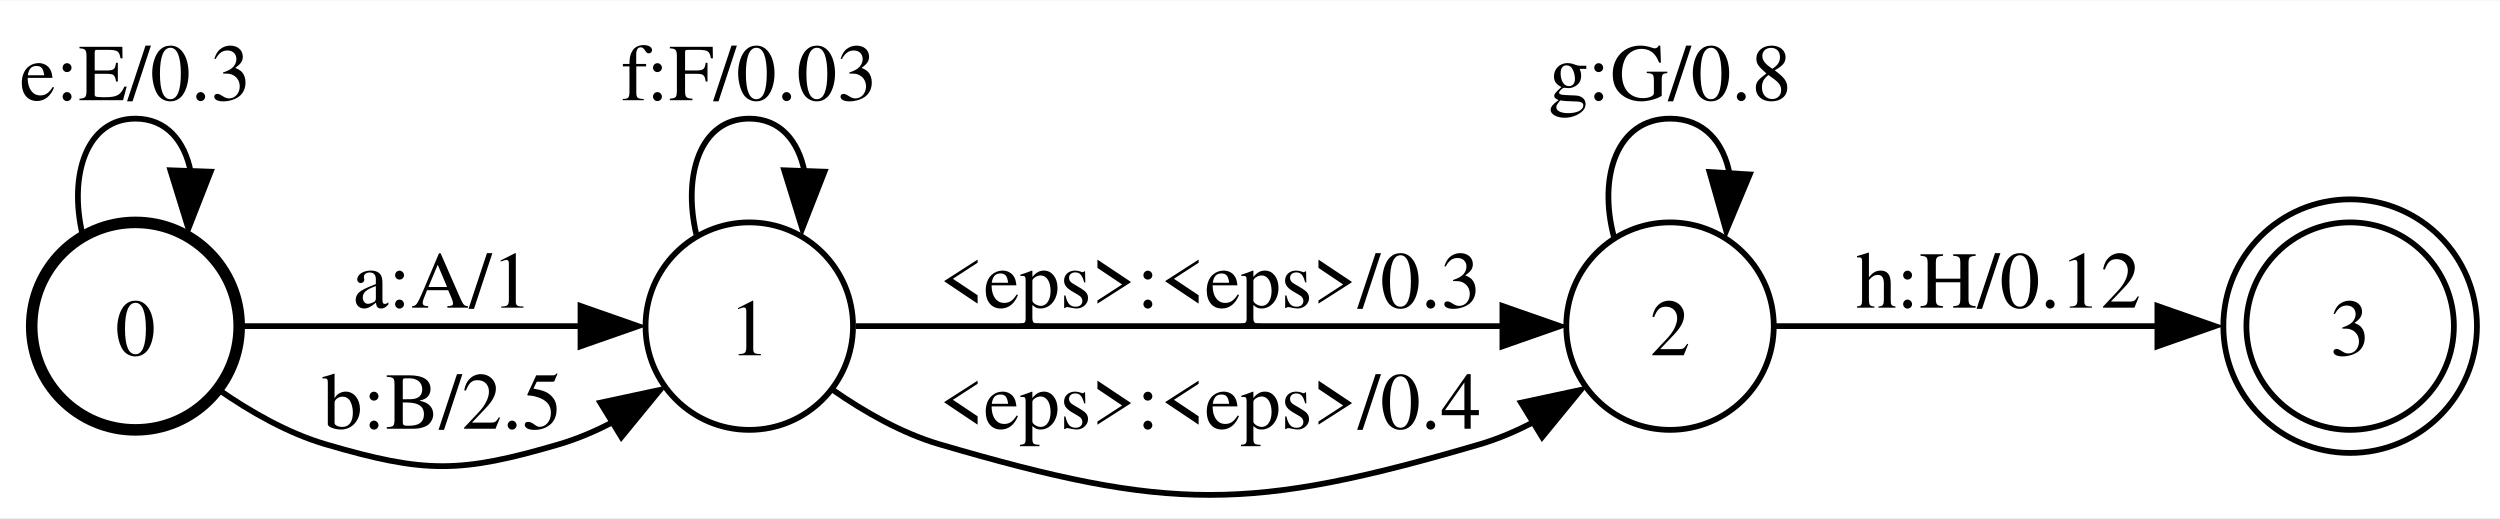
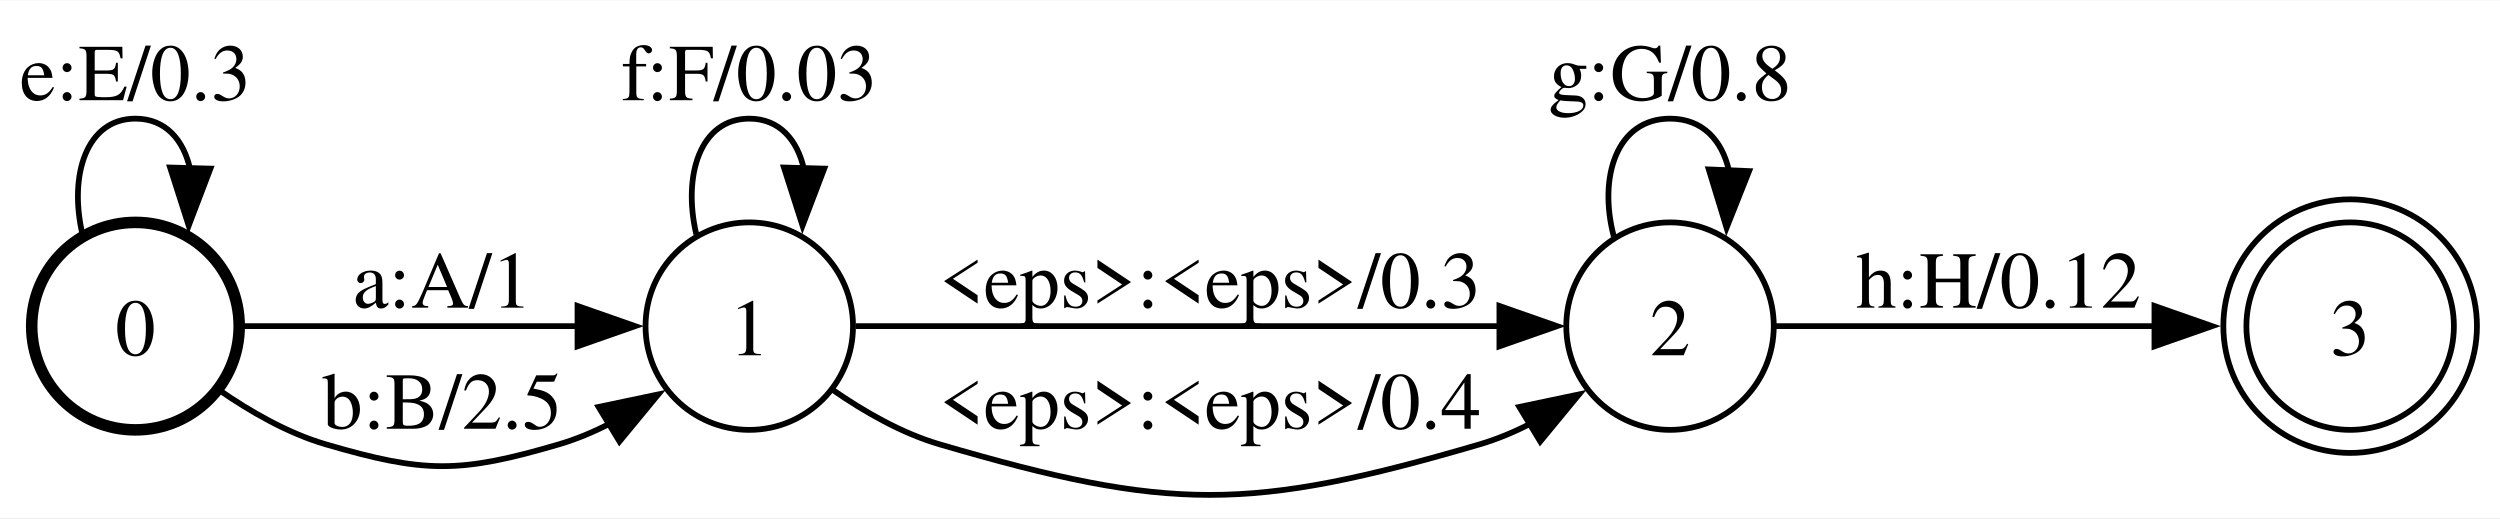
<svg xmlns="http://www.w3.org/2000/svg" width="434pt" height="90pt" viewBox="0.00 0.00 433.75 89.78">
  <g id="graph0" class="graph" transform="scale(1 1) rotate(0) translate(4 85.78)">
    <polygon fill="white" stroke="none" points="-4,4 -4,-85.78 429.75,-85.78 429.75,4 -4,4" />
    <g id="node1" class="node">
      <ellipse fill="none" stroke="black" stroke-width="2" cx="19.5" cy="-29.28" rx="18" ry="18" />
      <text text-anchor="middle" x="19.5" y="-24.23" font-family="Times,serif" font-size="14.00">0</text>
    </g>
    <g id="edge1" class="edge">
-       <path fill="none" stroke="black" d="M10.31,-45.2C7.91,-55.43 10.97,-65.28 19.5,-65.28 24.83,-65.28 28.03,-61.44 29.09,-56.05" />
-       <polygon fill="black" stroke="black" points="32.55,-56.07 28.69,-46.2 25.56,-56.32 32.55,-56.07" />
+       <path fill="none" stroke="black" d="M10.31,-45.2C7.91,-55.43 10.97,-65.28 19.5,-65.28 24.7,-65.28 27.87,-61.62 29,-56.45" />
+       <polygon fill="black" stroke="black" points="32.51,-56.61 28.74,-46.71 25.51,-56.8 32.51,-56.61" />
      <text text-anchor="middle" x="19.5" y="-68.48" font-family="Times,serif" font-size="14.00">e:E/0.3</text>
    </g>
    <g id="node2" class="node">
      <ellipse fill="none" stroke="black" cx="126" cy="-29.28" rx="18" ry="18" />
      <text text-anchor="middle" x="126" y="-24.23" font-family="Times,serif" font-size="14.00">1</text>
    </g>
    <g id="edge2" class="edge">
-       <path fill="none" stroke="black" d="M37.76,-29.28C53.79,-29.28 77.96,-29.28 96.8,-29.28" />
-       <polygon fill="black" stroke="black" points="96.72,-32.78 106.72,-29.28 96.72,-25.78 96.72,-32.78" />
+       <path fill="none" stroke="black" d="M37.76,-29.28C53.64,-29.28 77.51,-29.28 96.26,-29.28" />
+       <polygon fill="black" stroke="black" points="96.2,-32.78 106.2,-29.28 96.2,-25.78 96.2,-32.78" />
      <text text-anchor="middle" x="72.75" y="-32.48" font-family="Times,serif" font-size="14.00">a:A/1</text>
    </g>
    <g id="edge3" class="edge">
-       <path fill="none" stroke="black" d="M33.98,-18.22C39.4,-14.46 45.91,-10.71 52.5,-8.78 69.77,-3.72 75.73,-3.72 93,-8.78 96.19,-9.72 99.36,-11.08 102.4,-12.66" />
-       <polygon fill="black" stroke="black" points="100.16,-16 110.52,-18.22 103.81,-10.03 100.16,-16" />
+       <path fill="none" stroke="black" d="M33.98,-18.22C39.4,-14.46 45.91,-10.71 52.5,-8.78 69.77,-3.72 75.73,-3.72 93,-8.78 95.98,-9.66 98.95,-10.9 101.81,-12.36" />
+       <polygon fill="black" stroke="black" points="99.85,-15.26 110.22,-17.44 103.48,-9.27 99.85,-15.26" />
      <text text-anchor="middle" x="72.75" y="-11.48" font-family="Times,serif" font-size="14.00">b:B/2.5</text>
    </g>
    <g id="edge6" class="edge">
-       <path fill="none" stroke="black" d="M116.81,-45.2C114.41,-55.43 117.47,-65.28 126,-65.28 131.33,-65.28 134.53,-61.44 135.59,-56.05" />
-       <polygon fill="black" stroke="black" points="139.05,-56.07 135.19,-46.2 132.06,-56.32 139.05,-56.07" />
+       <path fill="none" stroke="black" d="M116.81,-45.2C114.41,-55.43 117.47,-65.28 126,-65.28 131.2,-65.28 134.37,-61.62 135.5,-56.45" />
+       <polygon fill="black" stroke="black" points="139.01,-56.61 135.24,-46.71 132.01,-56.8 139.01,-56.61" />
      <text text-anchor="middle" x="126" y="-68.48" font-family="Times,serif" font-size="14.00">f:F/0.03</text>
    </g>
    <g id="node3" class="node">
      <ellipse fill="none" stroke="black" cx="285.75" cy="-29.28" rx="18" ry="18" />
      <text text-anchor="middle" x="285.75" y="-24.23" font-family="Times,serif" font-size="14.00">2</text>
    </g>
    <g id="edge4" class="edge">
-       <path fill="none" stroke="black" d="M144.48,-29.28C171.63,-29.28 224.18,-29.28 256.68,-29.28" />
-       <polygon fill="black" stroke="black" points="256.67,-32.78 266.67,-29.28 256.67,-25.78 256.67,-32.78" />
+       <path fill="none" stroke="black" d="M144.48,-29.28C171.51,-29.28 223.72,-29.28 256.25,-29.28" />
+       <polygon fill="black" stroke="black" points="256.15,-32.78 266.15,-29.28 256.15,-25.78 256.15,-32.78" />
      <text text-anchor="middle" x="205.88" y="-32.48" font-family="Times,serif" font-size="14.00">&lt;eps&gt;:&lt;eps&gt;/0.3</text>
    </g>
    <g id="edge5" class="edge">
-       <path fill="none" stroke="black" d="M140.48,-18.22C145.9,-14.46 152.41,-10.71 159,-8.78 198.99,2.93 212.76,2.93 252.75,-8.78 255.94,-9.72 259.11,-11.08 262.15,-12.66" />
-       <polygon fill="black" stroke="black" points="259.91,-16 270.27,-18.22 263.56,-10.03 259.91,-16" />
+       <path fill="none" stroke="black" d="M140.48,-18.22C145.9,-14.46 152.41,-10.71 159,-8.78 198.99,2.93 212.76,2.93 252.75,-8.78 255.73,-9.66 258.7,-10.9 261.56,-12.36" />
+       <polygon fill="black" stroke="black" points="259.6,-15.26 269.97,-17.44 263.23,-9.27 259.6,-15.26" />
      <text text-anchor="middle" x="205.88" y="-11.48" font-family="Times,serif" font-size="14.00">&lt;eps&gt;:&lt;eps&gt;/0.4</text>
    </g>
    <g id="edge7" class="edge">
-       <path fill="none" stroke="black" d="M276,-44.82C273.26,-55.19 276.51,-65.28 285.75,-65.28 291.67,-65.28 295.13,-61.14 296.13,-55.44" />
-       <polygon fill="black" stroke="black" points="299.59,-55.6 295.5,-45.82 292.6,-56.02 299.59,-55.6" />
+       <path fill="none" stroke="black" d="M276,-44.82C273.26,-55.19 276.51,-65.28 285.75,-65.28 291.38,-65.28 294.79,-61.54 295.97,-56.26" />
+       <polygon fill="black" stroke="black" points="299.47,-56.18 295.56,-46.34 292.47,-56.47 299.47,-56.18" />
      <text text-anchor="middle" x="285.75" y="-68.48" font-family="Times,serif" font-size="14.00">g:G/0.8</text>
    </g>
    <g id="node4" class="node">
      <ellipse fill="none" stroke="black" cx="403.75" cy="-29.28" rx="18" ry="18" />
      <ellipse fill="none" stroke="black" cx="403.75" cy="-29.28" rx="22" ry="22" />
      <text text-anchor="middle" x="403.75" y="-24.23" font-family="Times,serif" font-size="14.00">3</text>
    </g>
    <g id="edge8" class="edge">
-       <path fill="none" stroke="black" d="M304.12,-29.28C321.58,-29.28 348.93,-29.28 370.4,-29.28" />
-       <polygon fill="black" stroke="black" points="370.31,-32.78 380.31,-29.28 370.31,-25.78 370.31,-32.78" />
+       <path fill="none" stroke="black" d="M304.12,-29.28C321.42,-29.28 348.42,-29.28 369.8,-29.28" />
+       <polygon fill="black" stroke="black" points="369.8,-32.78 379.8,-29.28 369.8,-25.78 369.8,-32.78" />
      <text text-anchor="middle" x="342.75" y="-32.48" font-family="Times,serif" font-size="14.00">h:H/0.12</text>
    </g>
  </g>
</svg>
